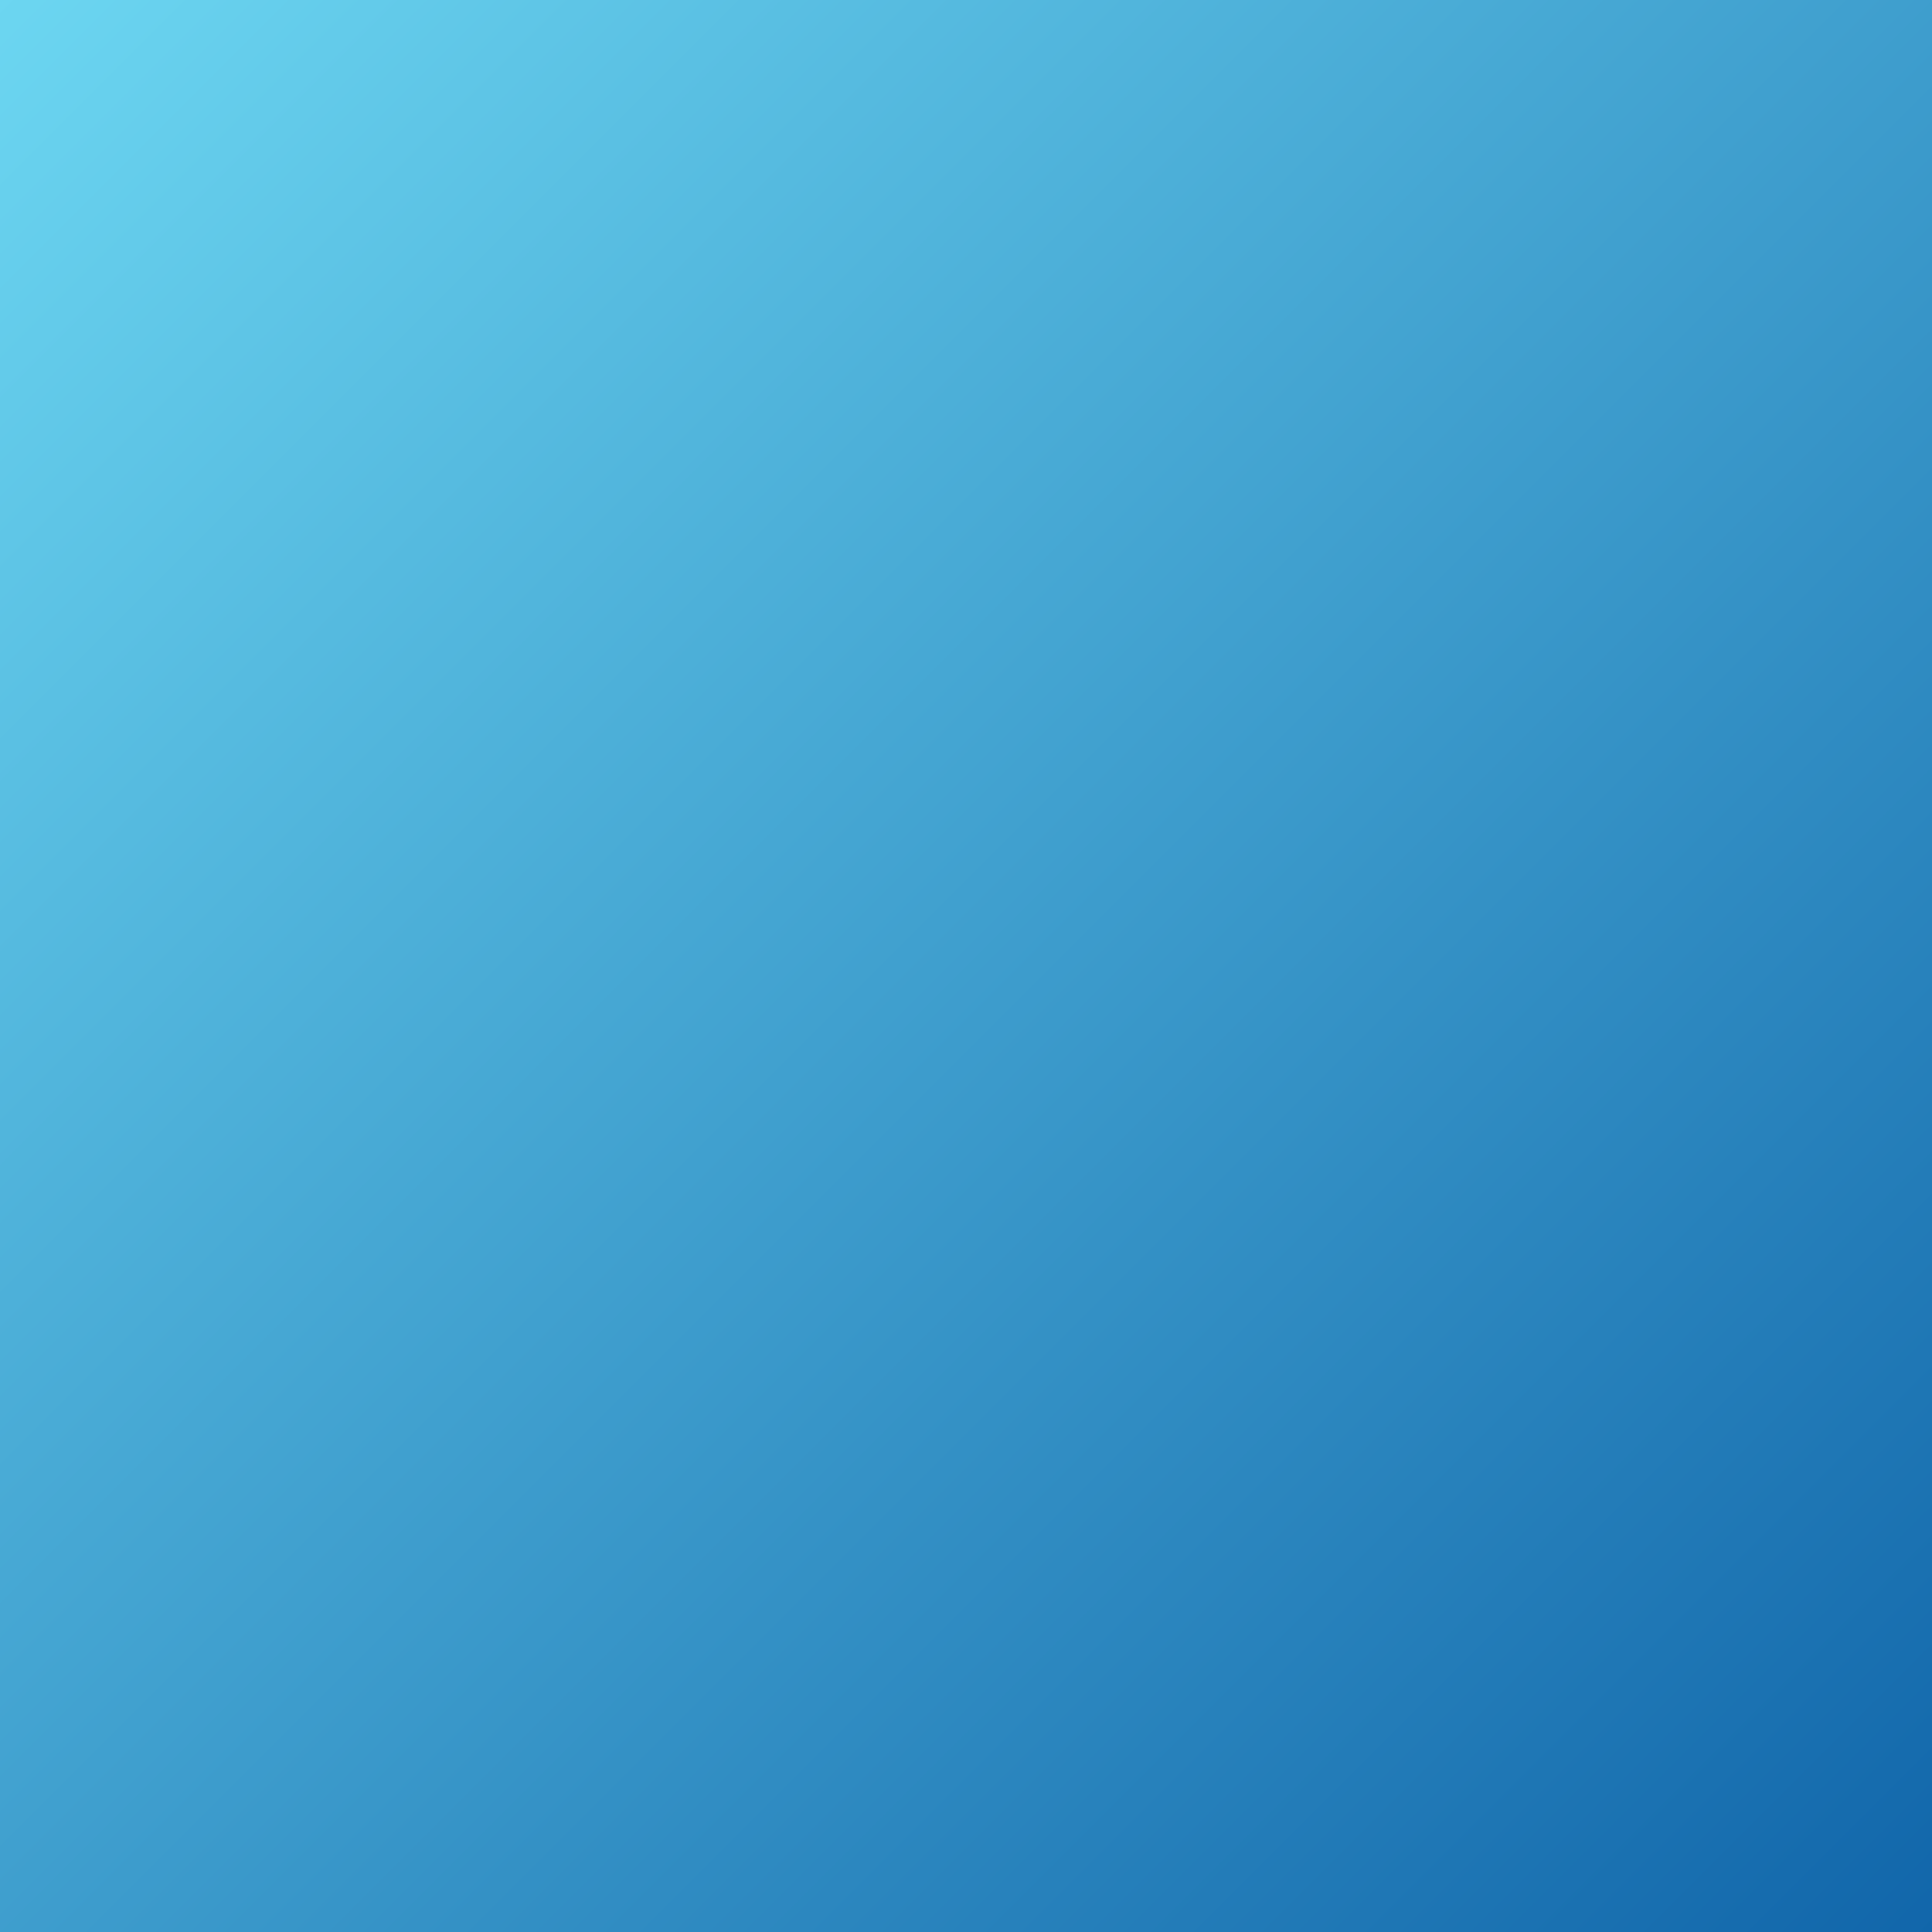
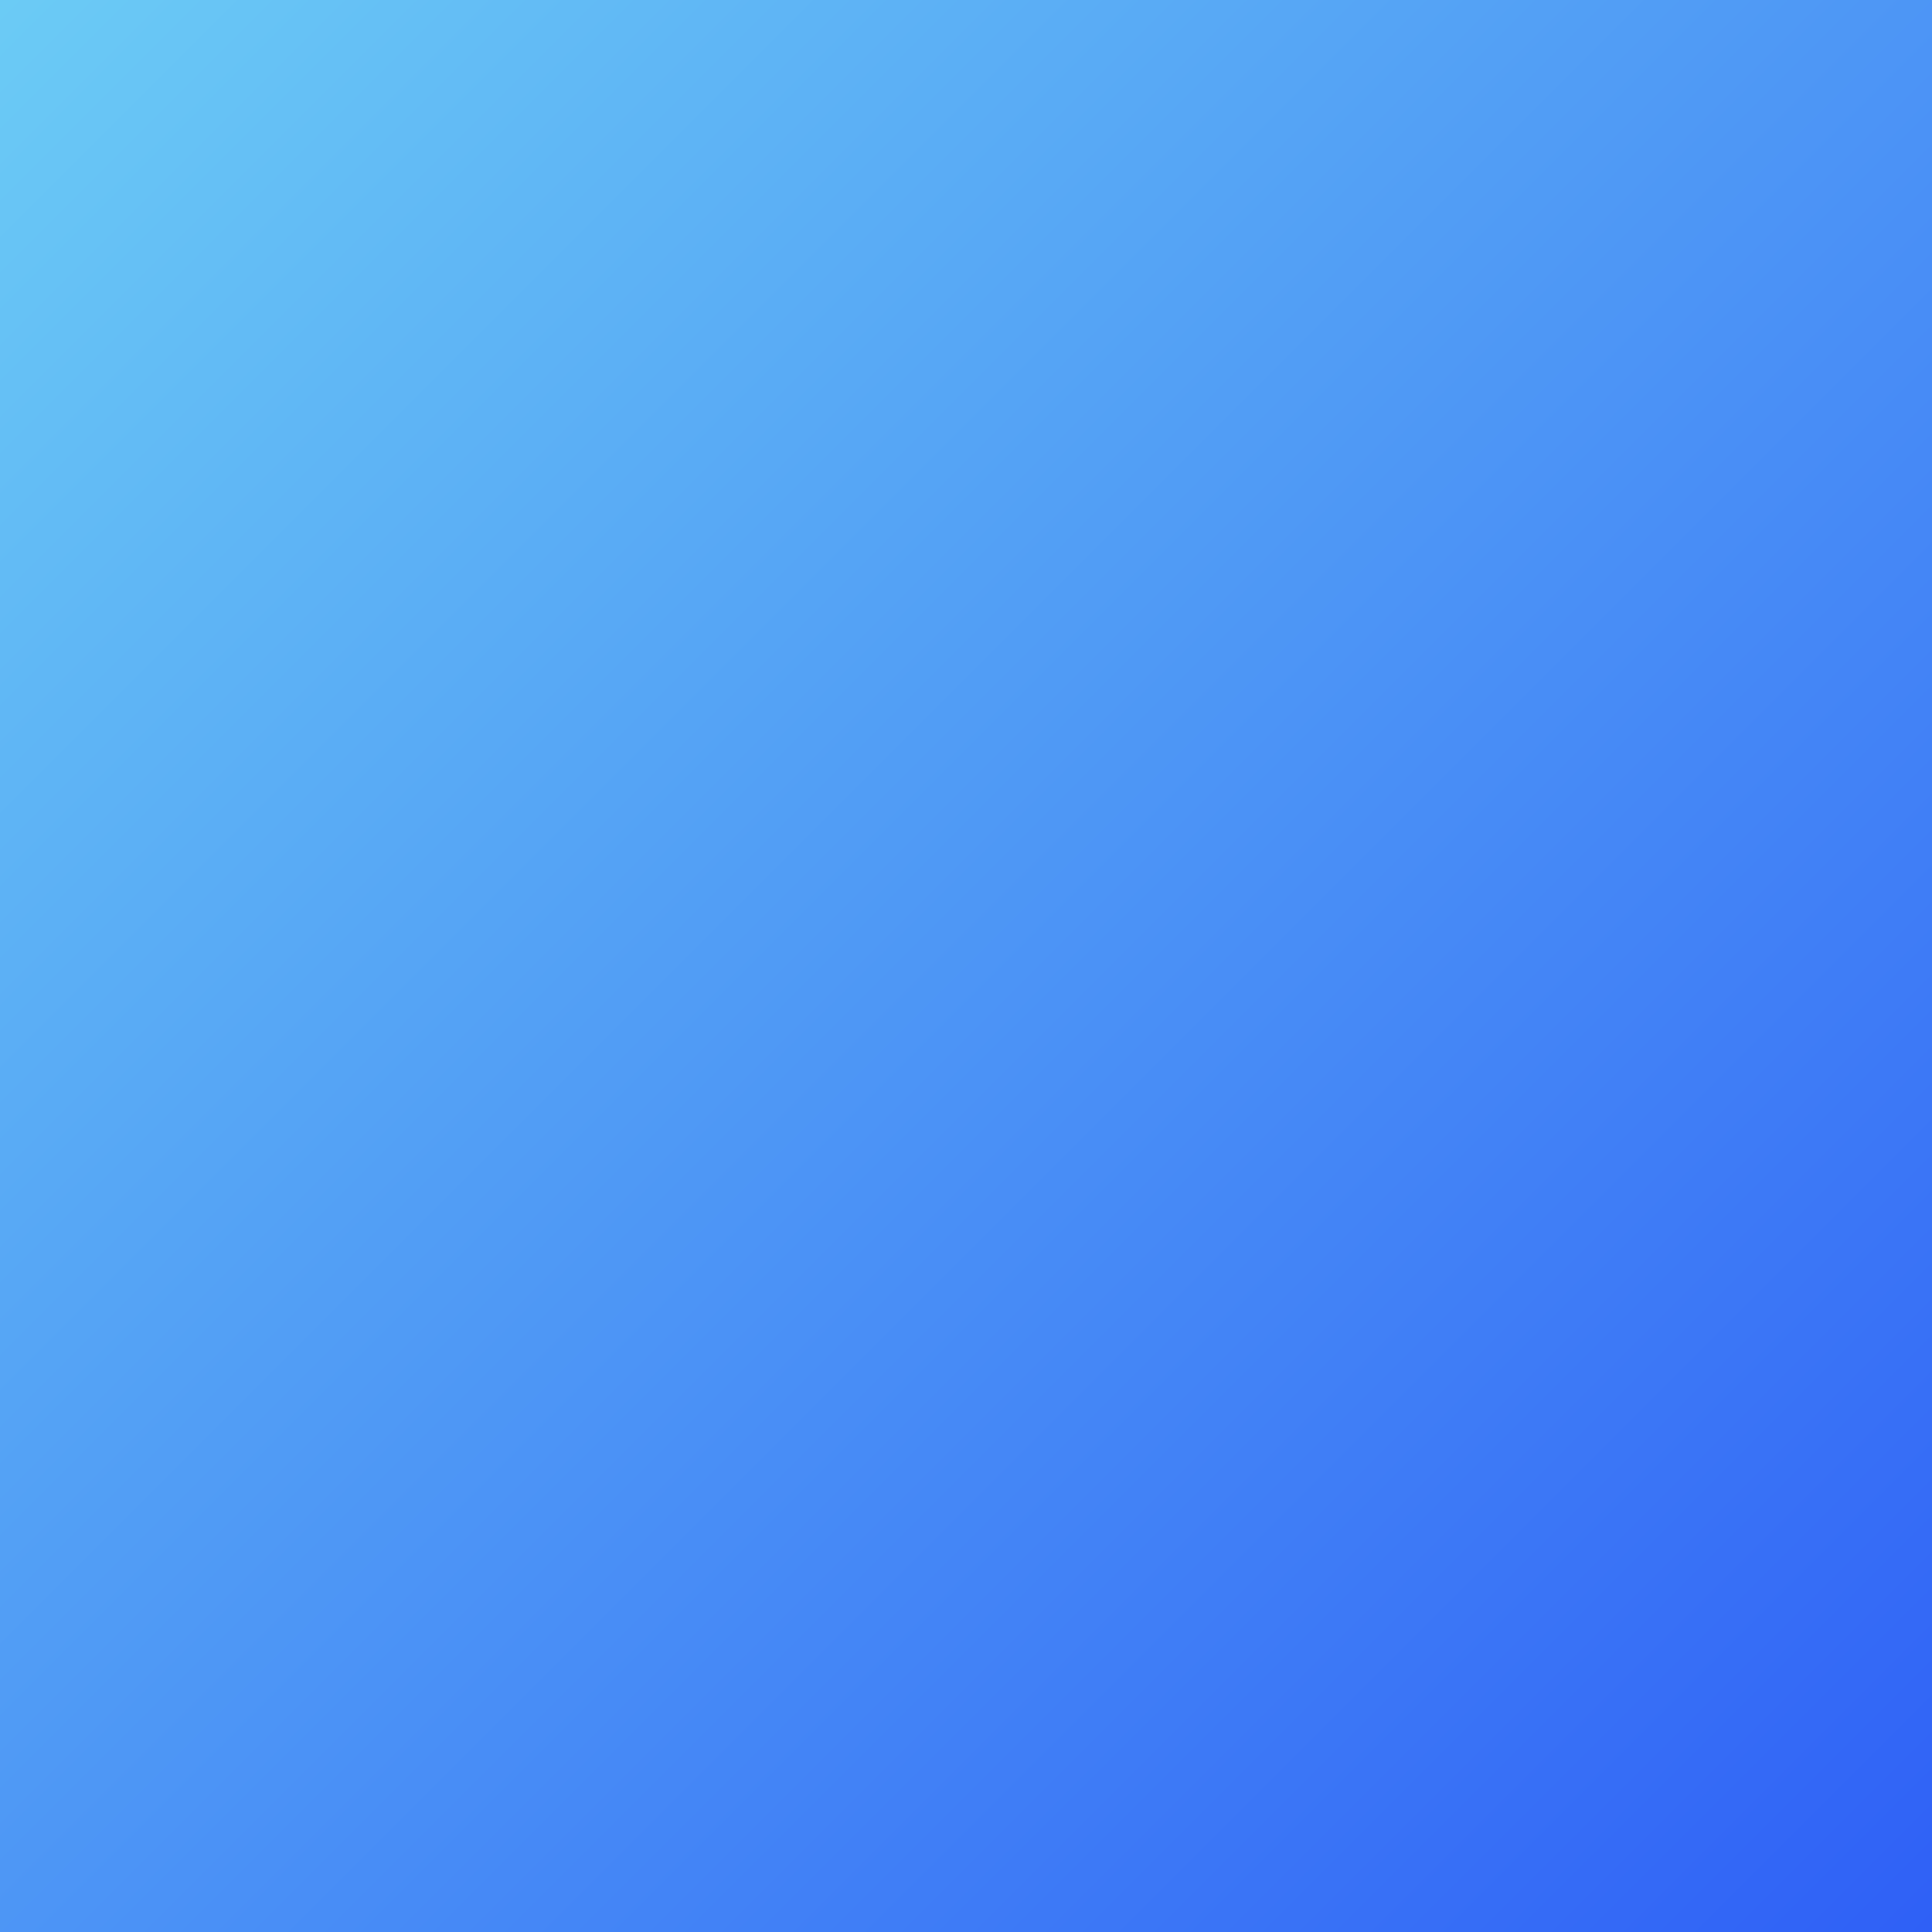
<svg xmlns="http://www.w3.org/2000/svg" width="100%" height="100%" viewBox="0 0 512 512" version="1.1" xml:space="preserve" style="fill-rule:evenodd;clip-rule:evenodd;stroke-linejoin:round;stroke-miterlimit:2;">
  <g transform="matrix(0.374131,0.374131,-0.374131,0.374131,256,64.44515)">
    <g id="背景">
      <rect x="-500" y="-500" width="1512" height="1512" style="fill:url(#_Linear1);" />
    </g>
  </g>
-   <g id="前景">
-     </g>
  <defs>
    <linearGradient id="_Linear1" x1="0" y1="0" x2="1" y2="0" gradientUnits="userSpaceOnUse" gradientTransform="matrix(1512,0,0,1512,-500,256)">
-       <stop offset="0" style="stop-color:rgb(112,219,244);stop-opacity:1" />
-       <stop offset="1" style="stop-color:rgb(13,97,167);stop-opacity:1" />
+       <stop offset="0" style="stop-color:rgb(110,208,245);stop-opacity:1" />
+       <stop offset="1" style="stop-color:rgb(44,91,246);stop-opacity:1" />
    </linearGradient>
  </defs>
</svg>
